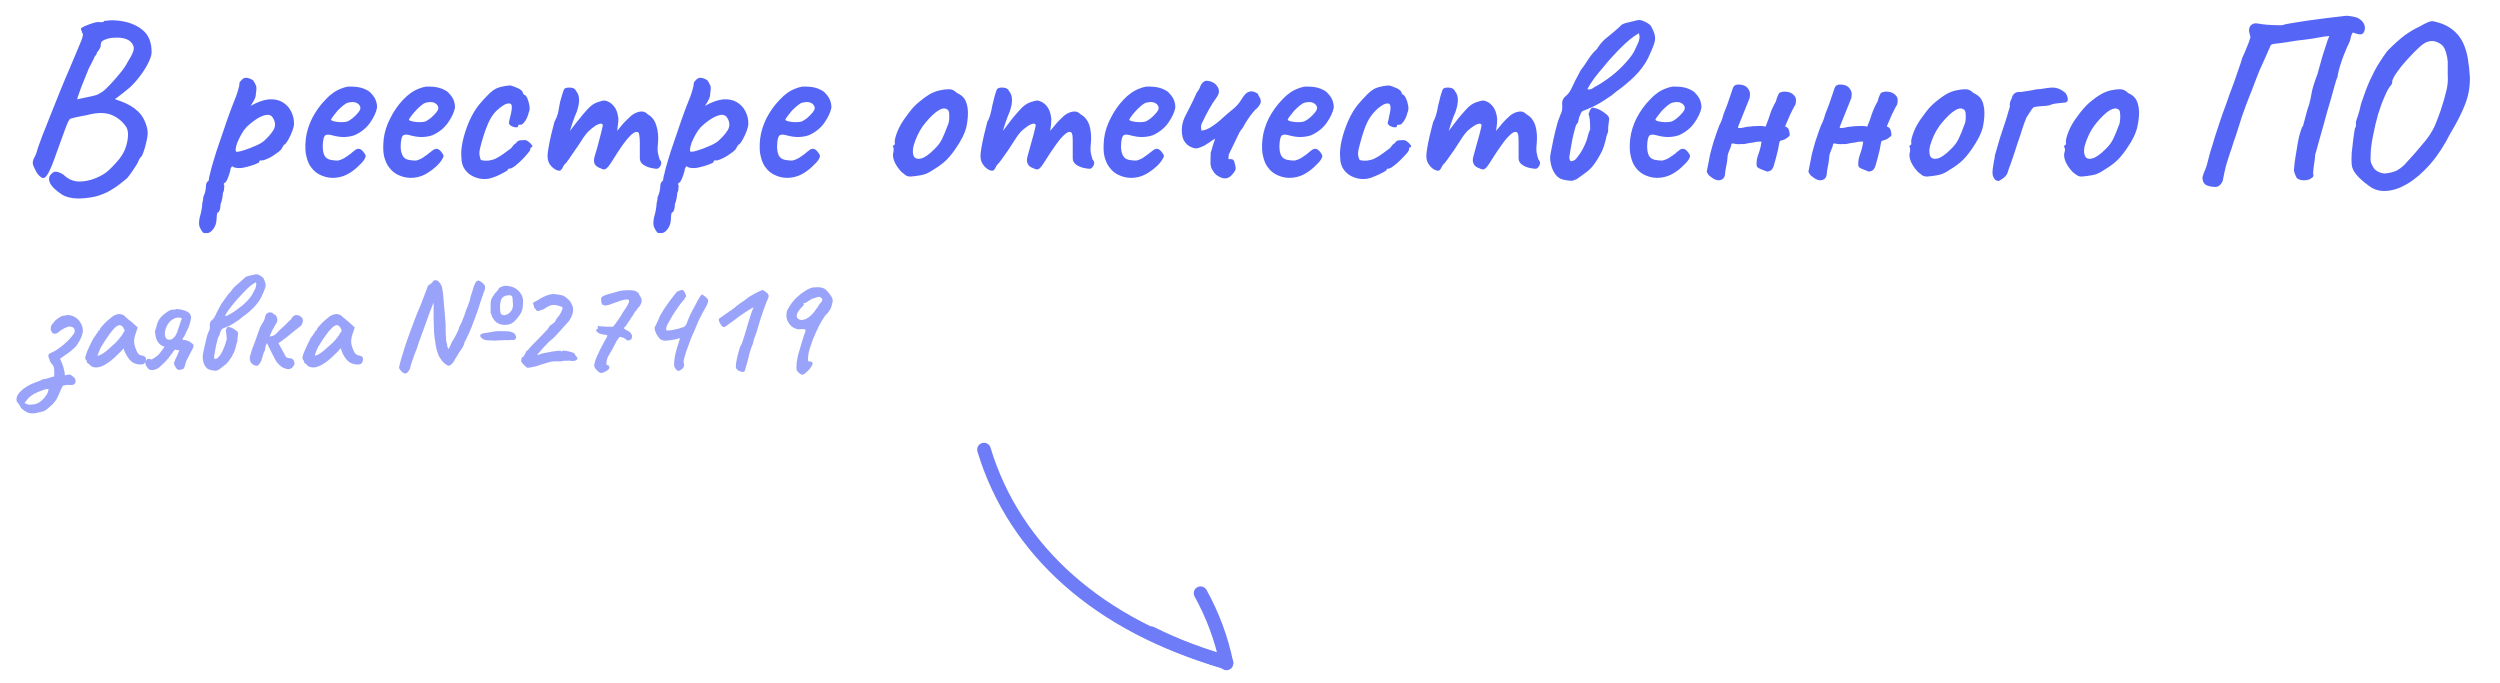
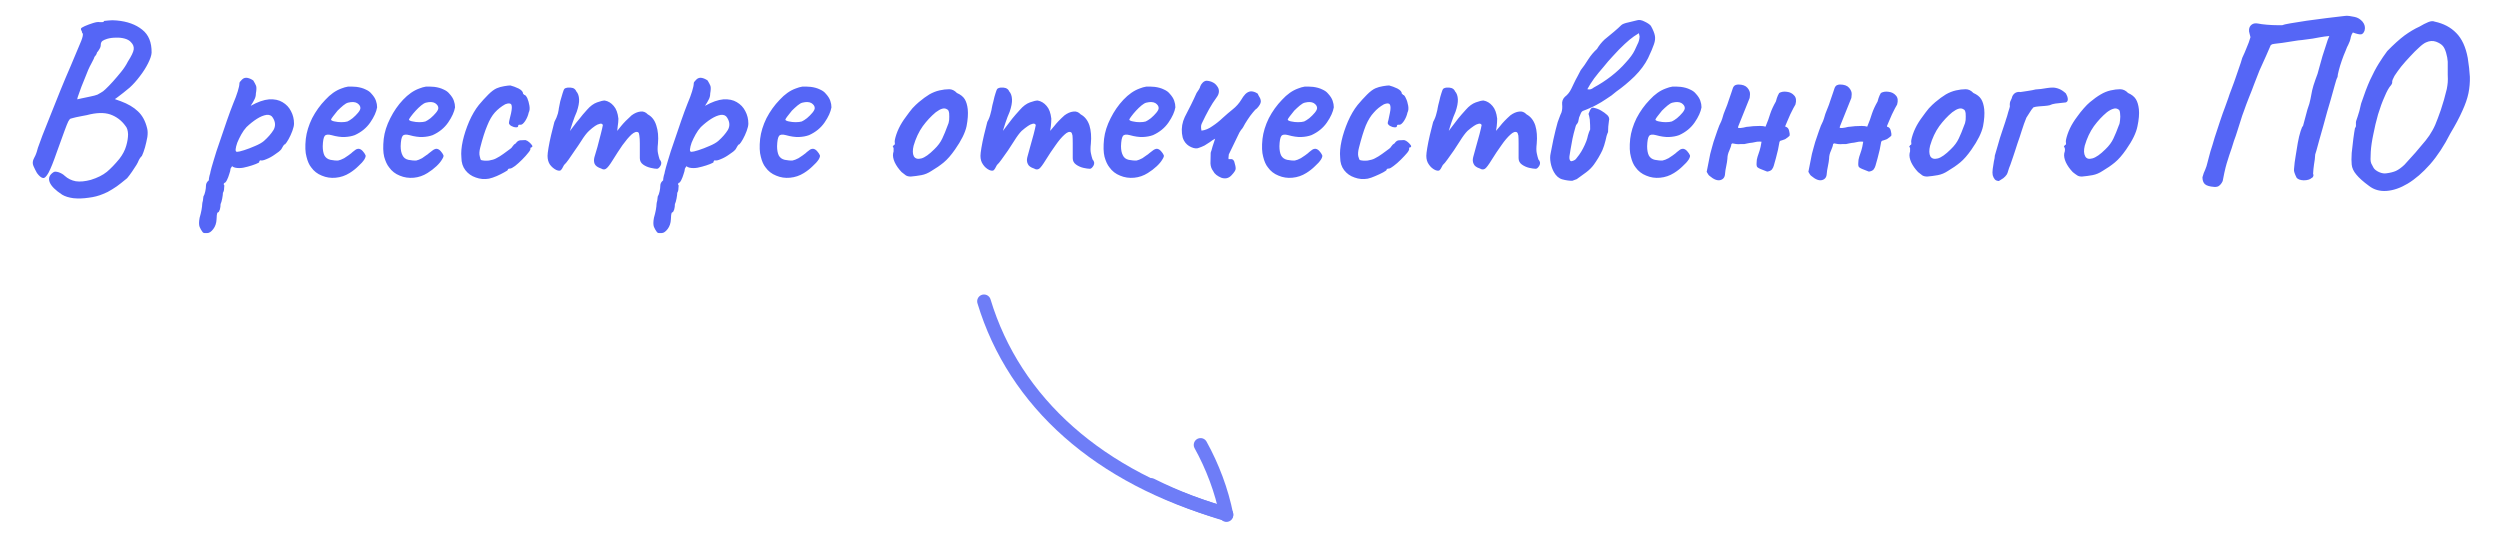
- <svg xmlns="http://www.w3.org/2000/svg" viewBox="-60 -760 10620 2900" fill="none" role="img" aria-label="В реестре отечественного ПО, заявка №27419">
+ <svg xmlns="http://www.w3.org/2000/svg" viewBox="-60 -760 10620 2270" fill="none" role="img" aria-label="В реестре отечественного ПО">
  <g fill="#5566f6">
    <path d="M204 67Q161 39 151 14Q141 -12 168 -29Q174 -33 190 -28Q206 -22 215 -13Q235 5 262 10Q289 14 326 4Q368 -9 394 -30Q419 -51 447 -85Q468 -112 476 -140Q484 -167 484 -190Q483 -214 473 -225Q448 -260 408 -274Q369 -287 309 -271Q302 -270 288 -267Q274 -264 263 -262Q252 -259 251 -259Q244 -257 240 -256Q236 -255 230 -244Q225 -234 214 -204Q203 -174 181 -113Q160 -52 146 -26Q132 -1 122 -4Q111 -6 97 -25Q89 -39 82 -55Q75 -71 85 -89Q90 -98 93 -106Q96 -113 101 -132Q106 -147 120 -184Q135 -222 155 -272Q175 -323 197 -377Q219 -431 240 -479Q260 -527 274 -560Q288 -591 291 -605Q294 -619 289 -620Q289 -625 286 -630Q283 -634 284 -638Q284 -642 300 -649Q316 -656 335 -662Q354 -668 363 -666Q368 -666 375 -666Q382 -667 382 -671Q385 -671 401 -673Q417 -675 436 -673Q503 -667 544 -634Q585 -602 584 -536Q583 -519 569 -491Q555 -463 534 -436Q513 -408 491 -388Q478 -377 464 -366Q449 -354 438 -346Q428 -339 428 -339Q428 -339 436 -336Q444 -333 453 -330Q499 -313 526 -287Q554 -261 565 -215Q569 -200 566 -178Q562 -156 556 -134Q550 -113 543 -98Q536 -91 532 -84Q528 -76 528 -76Q528 -74 520 -60Q512 -47 501 -31Q490 -15 480 -3Q470 5 454 18Q437 32 417 44Q397 57 378 64Q350 76 316 80Q282 85 252 82Q222 78 204 67ZM268 -338Q268 -338 286 -342Q303 -345 324 -350Q344 -354 354 -358Q359 -361 368 -366Q378 -371 388 -381Q402 -394 420 -414Q437 -433 454 -454Q472 -476 483 -498Q506 -534 508 -550Q510 -567 497 -580Q488 -591 470 -596Q452 -601 432 -600Q412 -600 395 -595Q382 -591 375 -586Q368 -580 368 -569Q368 -560 362 -551Q357 -542 352 -537Q351 -530 346 -524Q341 -518 341 -518Q341 -514 328 -490Q315 -467 301 -429Q283 -386 276 -364Q268 -343 268 -338ZM821 230Q817 230 810 230Q803 231 798 222Q794 217 788 204Q783 191 788 165Q793 148 796 132Q799 115 799 107Q799 103 802 92Q804 80 804 75Q809 67 812 53Q815 39 815 28Q815 16 827 6Q827 -2 830 -14Q834 -26 834 -30Q837 -44 848 -80Q858 -115 874 -160Q889 -205 904 -248Q919 -291 931 -321Q943 -349 950 -372Q957 -395 957 -405Q957 -409 959 -412Q961 -414 968 -422Q978 -432 992 -429Q1005 -426 1016 -418Q1024 -405 1028 -395Q1031 -385 1027 -363Q1027 -348 1020 -336Q1014 -324 1009 -317Q1004 -310 1006 -311Q1049 -335 1083 -338Q1117 -340 1140 -326Q1164 -312 1176 -288Q1189 -264 1189 -235Q1189 -223 1182 -204Q1175 -185 1166 -169Q1157 -153 1151 -147Q1147 -147 1143 -140Q1139 -134 1135 -126Q1127 -116 1108 -104Q1090 -91 1072 -84Q1054 -76 1046 -79Q1046 -79 1044 -78Q1041 -76 1041 -71Q1041 -69 1026 -63Q1011 -57 992 -52Q972 -46 956 -46Q935 -46 926 -54Q924 -52 922 -48Q919 -44 919 -41Q919 -35 914 -21Q910 -7 904 5Q898 17 893 17Q893 17 891 20Q889 23 893 28Q893 28 892 40Q892 51 887 59Q887 67 884 83Q881 99 877 107Q877 119 874 130Q870 142 866 142Q862 143 861 154Q860 166 860 171Q859 196 846 213Q833 230 821 230ZM947 -115Q955 -115 977 -122Q999 -129 1024 -140Q1048 -150 1061 -161Q1087 -184 1102 -208Q1116 -233 1099 -260Q1091 -274 1072 -272Q1053 -269 1031 -255Q1009 -241 987 -220Q975 -207 965 -189Q955 -171 948 -154Q942 -137 941 -126Q940 -115 947 -115ZM1425 -25Q1398 -8 1366 -5Q1335 -2 1307 -14Q1279 -25 1262 -49Q1249 -65 1242 -94Q1234 -122 1239 -170Q1244 -213 1266 -258Q1289 -302 1322 -336Q1354 -371 1390 -384Q1405 -390 1418 -392Q1431 -393 1454 -391Q1477 -388 1493 -380Q1509 -373 1517 -363Q1532 -347 1537 -332Q1542 -318 1542 -304Q1537 -275 1513 -240Q1489 -205 1447 -186Q1428 -179 1404 -178Q1380 -177 1348 -186Q1326 -192 1319 -182Q1312 -172 1311 -139Q1311 -115 1318 -100Q1326 -85 1344 -81Q1366 -77 1376 -78Q1387 -80 1402 -88Q1413 -95 1420 -100Q1426 -104 1432 -109Q1437 -114 1444 -119Q1450 -124 1454 -126Q1459 -128 1464 -128Q1473 -127 1481 -118Q1489 -109 1492 -102Q1496 -97 1488 -83Q1479 -69 1462 -54Q1446 -38 1425 -25ZM1416 -244Q1425 -248 1438 -258Q1451 -269 1461 -281Q1471 -293 1471 -301Q1471 -313 1457 -322Q1443 -330 1419 -324Q1410 -322 1398 -312Q1386 -302 1374 -290Q1363 -277 1355 -266Q1347 -256 1346 -251Q1350 -246 1362 -244Q1375 -241 1390 -241Q1406 -241 1416 -244ZM1756 -25Q1729 -8 1698 -5Q1666 -2 1638 -14Q1610 -25 1593 -49Q1580 -65 1572 -94Q1565 -122 1570 -170Q1575 -213 1598 -258Q1620 -302 1652 -336Q1685 -371 1721 -384Q1736 -390 1749 -392Q1762 -393 1785 -391Q1808 -388 1824 -380Q1840 -373 1848 -363Q1863 -347 1868 -332Q1873 -318 1873 -304Q1868 -275 1844 -240Q1820 -205 1778 -186Q1759 -179 1735 -178Q1711 -177 1679 -186Q1657 -192 1650 -182Q1643 -172 1642 -139Q1642 -115 1650 -100Q1657 -85 1675 -81Q1697 -77 1708 -78Q1718 -80 1733 -88Q1744 -95 1750 -100Q1757 -104 1762 -109Q1768 -114 1775 -119Q1781 -124 1786 -126Q1790 -128 1795 -128Q1804 -127 1812 -118Q1820 -109 1823 -102Q1827 -97 1818 -83Q1810 -69 1794 -54Q1777 -38 1756 -25ZM1747 -244Q1756 -248 1769 -258Q1782 -269 1792 -281Q1802 -293 1802 -301Q1802 -313 1788 -322Q1774 -330 1750 -324Q1741 -322 1729 -312Q1717 -302 1706 -290Q1694 -277 1686 -266Q1678 -256 1677 -251Q1681 -246 1694 -244Q1706 -241 1722 -241Q1737 -241 1747 -244ZM2017 -1Q1988 4 1961 -6Q1934 -15 1917 -37Q1900 -59 1900 -91Q1897 -121 1906 -162Q1915 -202 1933 -244Q1951 -285 1974 -314Q1994 -338 2014 -358Q2034 -378 2050 -385Q2064 -391 2082 -394Q2100 -397 2108 -397Q2124 -393 2143 -384Q2162 -374 2162 -362Q2162 -362 2164 -360Q2167 -357 2167 -357Q2173 -357 2180 -343Q2186 -329 2189 -311Q2192 -293 2186 -282Q2182 -263 2171 -246Q2160 -230 2152 -230Q2148 -230 2144 -230Q2141 -229 2141 -224Q2141 -219 2132 -219Q2123 -219 2114 -224Q2105 -228 2102 -236Q2102 -241 2104 -250Q2107 -260 2111 -279Q2117 -307 2112 -316Q2106 -325 2086 -317Q2061 -303 2042 -282Q2024 -262 2010 -227Q1995 -192 1980 -133Q1974 -110 1978 -96Q1981 -81 1984 -80Q1998 -76 2017 -78Q2036 -81 2047 -87Q2063 -95 2078 -106Q2093 -117 2108 -128Q2113 -131 2118 -139Q2123 -147 2131 -151Q2139 -163 2150 -164Q2160 -165 2172 -165Q2180 -163 2188 -156Q2196 -149 2200 -143Q2204 -137 2198 -134Q2194 -134 2194 -132Q2193 -129 2193 -129Q2195 -124 2184 -111Q2174 -98 2158 -82Q2142 -66 2128 -55Q2113 -44 2107 -44Q2097 -44 2097 -38Q2097 -36 2082 -28Q2068 -20 2050 -12Q2031 -4 2017 -1ZM2303 -38Q2287 -46 2276 -61Q2266 -76 2266 -98Q2266 -108 2270 -132Q2274 -156 2281 -186Q2288 -216 2295 -242Q2305 -260 2310 -278Q2314 -296 2314 -300Q2316 -312 2320 -330Q2325 -349 2330 -364Q2335 -380 2337 -382Q2342 -387 2352 -388Q2363 -389 2374 -386Q2384 -382 2388 -372Q2399 -360 2400 -338Q2401 -317 2390 -285Q2381 -265 2372 -238Q2363 -211 2356 -188Q2350 -166 2349 -158L2318 -157Q2335 -173 2350 -190Q2365 -208 2372 -218Q2389 -241 2402 -256Q2414 -272 2434 -294Q2454 -317 2476 -325Q2498 -333 2509 -333Q2531 -329 2547 -310Q2563 -292 2567 -256Q2567 -242 2564 -223Q2562 -204 2562 -204Q2562 -204 2578 -224Q2595 -245 2623 -270Q2642 -284 2660 -286Q2678 -289 2692 -274Q2718 -260 2728 -227Q2739 -194 2735 -150Q2732 -124 2735 -110Q2738 -95 2742 -83Q2754 -70 2746 -56Q2738 -43 2731 -43Q2721 -43 2704 -47Q2686 -51 2672 -61Q2658 -71 2658 -88V-150Q2658 -172 2656 -184Q2655 -195 2651 -198Q2640 -204 2622 -188Q2605 -172 2584 -143Q2564 -114 2543 -80Q2524 -49 2514 -43Q2505 -37 2494 -44Q2472 -51 2466 -64Q2461 -76 2465 -92Q2470 -109 2478 -136Q2485 -164 2492 -190Q2499 -217 2501 -229Q2497 -237 2488 -234Q2478 -232 2468 -225Q2456 -217 2442 -204Q2427 -190 2409 -161Q2397 -142 2382 -121Q2368 -100 2356 -83Q2344 -66 2336 -59Q2327 -40 2321 -36Q2315 -33 2303 -38ZM2751 230Q2747 230 2740 230Q2733 231 2728 222Q2724 217 2718 204Q2713 191 2718 165Q2723 148 2726 132Q2729 115 2729 107Q2729 103 2732 92Q2734 80 2734 75Q2739 67 2742 53Q2745 39 2745 28Q2745 16 2757 6Q2757 -2 2760 -14Q2764 -26 2764 -30Q2767 -44 2778 -80Q2788 -115 2804 -160Q2819 -205 2834 -248Q2849 -291 2861 -321Q2873 -349 2880 -372Q2887 -395 2887 -405Q2887 -409 2889 -412Q2891 -414 2898 -422Q2908 -432 2922 -429Q2935 -426 2946 -418Q2954 -405 2958 -395Q2961 -385 2957 -363Q2957 -348 2950 -336Q2944 -324 2939 -317Q2934 -310 2936 -311Q2979 -335 3013 -338Q3047 -340 3070 -326Q3094 -312 3106 -288Q3119 -264 3119 -235Q3119 -223 3112 -204Q3105 -185 3096 -169Q3087 -153 3081 -147Q3077 -147 3073 -140Q3069 -134 3065 -126Q3057 -116 3038 -104Q3020 -91 3002 -84Q2984 -76 2976 -79Q2976 -79 2974 -78Q2971 -76 2971 -71Q2971 -69 2956 -63Q2941 -57 2922 -52Q2902 -46 2886 -46Q2865 -46 2856 -54Q2854 -52 2852 -48Q2849 -44 2849 -41Q2849 -35 2844 -21Q2840 -7 2834 5Q2828 17 2823 17Q2823 17 2821 20Q2819 23 2823 28Q2823 28 2822 40Q2822 51 2817 59Q2817 67 2814 83Q2811 99 2807 107Q2807 119 2804 130Q2800 142 2796 142Q2792 143 2791 154Q2790 166 2790 171Q2789 196 2776 213Q2763 230 2751 230ZM2877 -115Q2885 -115 2907 -122Q2929 -129 2954 -140Q2978 -150 2991 -161Q3017 -184 3032 -208Q3046 -233 3029 -260Q3021 -274 3002 -272Q2983 -269 2961 -255Q2939 -241 2917 -220Q2905 -207 2895 -189Q2885 -171 2878 -154Q2872 -137 2871 -126Q2870 -115 2877 -115ZM3355 -25Q3328 -8 3296 -5Q3265 -2 3237 -14Q3209 -25 3192 -49Q3179 -65 3172 -94Q3164 -122 3169 -170Q3174 -213 3196 -258Q3219 -302 3252 -336Q3284 -371 3320 -384Q3335 -390 3348 -392Q3361 -393 3384 -391Q3407 -388 3423 -380Q3439 -373 3447 -363Q3462 -347 3467 -332Q3472 -318 3472 -304Q3467 -275 3443 -240Q3419 -205 3377 -186Q3358 -179 3334 -178Q3310 -177 3278 -186Q3256 -192 3249 -182Q3242 -172 3241 -139Q3241 -115 3248 -100Q3256 -85 3274 -81Q3296 -77 3306 -78Q3317 -80 3332 -88Q3343 -95 3350 -100Q3356 -104 3362 -109Q3367 -114 3374 -119Q3380 -124 3384 -126Q3389 -128 3394 -128Q3403 -127 3411 -118Q3419 -109 3422 -102Q3426 -97 3418 -83Q3409 -69 3392 -54Q3376 -38 3355 -25ZM3346 -244Q3355 -248 3368 -258Q3381 -269 3391 -281Q3401 -293 3401 -301Q3401 -313 3387 -322Q3373 -330 3349 -324Q3340 -322 3328 -312Q3316 -302 3304 -290Q3293 -277 3285 -266Q3277 -256 3276 -251Q3280 -246 3292 -244Q3305 -241 3320 -241Q3336 -241 3346 -244ZM3809 -10Q3796 -10 3788 -15Q3781 -20 3770 -29Q3751 -49 3741 -70Q3731 -92 3734 -109Q3737 -117 3736 -124Q3736 -132 3736 -132Q3731 -137 3733 -138Q3735 -140 3737 -144Q3743 -144 3741 -155Q3739 -163 3748 -190Q3757 -216 3772 -240Q3778 -250 3790 -266Q3802 -283 3816 -300Q3831 -316 3843 -326Q3868 -347 3888 -359Q3909 -371 3931 -376Q3953 -381 3972 -381Q3990 -381 4005 -365Q4028 -355 4038 -339Q4048 -323 4051 -296Q4054 -266 4046 -224Q4037 -182 3997 -125Q3972 -89 3949 -70Q3926 -51 3897 -34Q3876 -20 3854 -16Q3832 -12 3809 -10ZM3909 -126Q3932 -148 3943 -172Q3954 -195 3966 -228Q3970 -235 3972 -250Q3973 -265 3972 -279Q3970 -293 3964 -295Q3954 -302 3942 -298Q3931 -295 3915 -283Q3885 -258 3860 -224Q3835 -189 3821 -141Q3814 -112 3822 -96Q3831 -81 3854 -87Q3876 -93 3909 -126ZM4142 -38Q4126 -46 4116 -61Q4105 -76 4105 -98Q4105 -108 4109 -132Q4113 -156 4120 -186Q4127 -216 4134 -242Q4144 -260 4148 -278Q4153 -296 4153 -300Q4155 -312 4160 -330Q4164 -349 4169 -364Q4174 -380 4176 -382Q4181 -387 4192 -388Q4202 -389 4212 -386Q4223 -382 4227 -372Q4238 -360 4239 -338Q4240 -317 4229 -285Q4220 -265 4211 -238Q4202 -211 4196 -188Q4189 -166 4188 -158L4157 -157Q4174 -173 4189 -190Q4204 -208 4211 -218Q4228 -241 4240 -256Q4253 -272 4273 -294Q4293 -317 4315 -325Q4337 -333 4348 -333Q4370 -329 4386 -310Q4402 -292 4406 -256Q4406 -242 4404 -223Q4401 -204 4401 -204Q4401 -204 4418 -224Q4434 -245 4462 -270Q4481 -284 4499 -286Q4517 -289 4531 -274Q4557 -260 4568 -227Q4578 -194 4574 -150Q4571 -124 4574 -110Q4577 -95 4581 -83Q4593 -70 4585 -56Q4577 -43 4570 -43Q4560 -43 4542 -47Q4525 -51 4511 -61Q4497 -71 4497 -88V-150Q4497 -172 4496 -184Q4494 -195 4490 -198Q4479 -204 4462 -188Q4444 -172 4424 -143Q4403 -114 4382 -80Q4363 -49 4354 -43Q4344 -37 4333 -44Q4311 -51 4306 -64Q4300 -76 4304 -92Q4309 -109 4316 -136Q4324 -164 4331 -190Q4338 -217 4340 -229Q4336 -237 4326 -234Q4317 -232 4307 -225Q4295 -217 4280 -204Q4266 -190 4248 -161Q4236 -142 4222 -121Q4207 -100 4195 -83Q4183 -66 4175 -59Q4166 -40 4160 -36Q4154 -33 4142 -38ZM4816 -25Q4789 -8 4758 -5Q4726 -2 4698 -14Q4670 -25 4653 -49Q4640 -65 4632 -94Q4625 -122 4630 -170Q4635 -213 4658 -258Q4680 -302 4712 -336Q4745 -371 4781 -384Q4796 -390 4809 -392Q4822 -393 4845 -391Q4868 -388 4884 -380Q4900 -373 4908 -363Q4923 -347 4928 -332Q4933 -318 4933 -304Q4928 -275 4904 -240Q4880 -205 4838 -186Q4819 -179 4795 -178Q4771 -177 4739 -186Q4717 -192 4710 -182Q4703 -172 4702 -139Q4702 -115 4710 -100Q4717 -85 4735 -81Q4757 -77 4768 -78Q4778 -80 4793 -88Q4804 -95 4810 -100Q4817 -104 4822 -109Q4828 -114 4835 -119Q4841 -124 4846 -126Q4850 -128 4855 -128Q4864 -127 4872 -118Q4880 -109 4883 -102Q4887 -97 4878 -83Q4870 -69 4854 -54Q4837 -38 4816 -25ZM4807 -244Q4816 -248 4829 -258Q4842 -269 4852 -281Q4862 -293 4862 -301Q4862 -313 4848 -322Q4834 -330 4810 -324Q4801 -322 4789 -312Q4777 -302 4766 -290Q4754 -277 4746 -266Q4738 -256 4737 -251Q4741 -246 4754 -244Q4766 -241 4782 -241Q4797 -241 4807 -244ZM5128 -5Q5116 -10 5107 -17Q5098 -24 5093 -34Q5083 -47 5082 -66Q5082 -86 5083 -110Q5083 -113 5086 -120Q5088 -128 5091 -138Q5094 -147 5097 -156Q5100 -165 5102 -171Q5096 -168 5090 -164Q5085 -160 5079 -156Q5069 -149 5057 -142Q5045 -136 5033 -132Q5020 -126 5000 -135Q4980 -144 4970 -162Q4966 -169 4964 -176Q4962 -184 4961 -193Q4957 -229 4973 -263Q4986 -289 4999 -314Q5012 -340 5023 -365Q5028 -373 5033 -380Q5038 -388 5039 -394Q5042 -402 5050 -410Q5058 -417 5066 -417Q5081 -416 5092 -410Q5103 -405 5111 -393Q5118 -384 5118 -372Q5118 -359 5108 -346Q5091 -323 5076 -296Q5061 -269 5045 -235Q5042 -229 5042 -221Q5042 -213 5044 -205Q5068 -208 5090 -224Q5113 -239 5134 -259Q5156 -279 5176 -295Q5199 -313 5214 -338Q5220 -349 5230 -360Q5241 -371 5254 -372Q5260 -372 5267 -370Q5274 -368 5283 -362Q5285 -356 5290 -348Q5296 -339 5296 -328Q5295 -316 5279 -299Q5273 -296 5262 -282Q5251 -269 5240 -252Q5228 -234 5221 -220Q5217 -213 5212 -208Q5208 -202 5205 -197L5160 -104Q5160 -100 5159 -94Q5158 -89 5159 -84Q5165 -84 5172 -84Q5179 -83 5183 -74Q5190 -52 5189 -42Q5188 -33 5172 -16Q5154 4 5128 -5ZM5489 -25Q5462 -8 5430 -5Q5399 -2 5371 -14Q5343 -25 5326 -49Q5313 -65 5306 -94Q5298 -122 5303 -170Q5308 -213 5330 -258Q5353 -302 5386 -336Q5418 -371 5454 -384Q5469 -390 5482 -392Q5495 -393 5518 -391Q5541 -388 5557 -380Q5573 -373 5581 -363Q5596 -347 5601 -332Q5606 -318 5606 -304Q5601 -275 5577 -240Q5553 -205 5511 -186Q5492 -179 5468 -178Q5444 -177 5412 -186Q5390 -192 5383 -182Q5376 -172 5375 -139Q5375 -115 5382 -100Q5390 -85 5408 -81Q5430 -77 5440 -78Q5451 -80 5466 -88Q5477 -95 5484 -100Q5490 -104 5496 -109Q5501 -114 5508 -119Q5514 -124 5518 -126Q5523 -128 5528 -128Q5537 -127 5545 -118Q5553 -109 5556 -102Q5560 -97 5552 -83Q5543 -69 5526 -54Q5510 -38 5489 -25ZM5480 -244Q5489 -248 5502 -258Q5515 -269 5525 -281Q5535 -293 5535 -301Q5535 -313 5521 -322Q5507 -330 5483 -324Q5474 -322 5462 -312Q5450 -302 5438 -290Q5427 -277 5419 -266Q5411 -256 5410 -251Q5414 -246 5426 -244Q5439 -241 5454 -241Q5470 -241 5480 -244ZM5750 -1Q5721 4 5694 -6Q5667 -15 5650 -37Q5633 -59 5633 -91Q5630 -121 5639 -162Q5648 -202 5666 -244Q5684 -285 5707 -314Q5727 -338 5747 -358Q5767 -378 5783 -385Q5797 -391 5815 -394Q5833 -397 5841 -397Q5857 -393 5876 -384Q5895 -374 5895 -362Q5895 -362 5898 -360Q5900 -357 5900 -357Q5906 -357 5912 -343Q5919 -329 5922 -311Q5925 -293 5919 -282Q5915 -263 5904 -246Q5893 -230 5885 -230Q5881 -230 5878 -230Q5874 -229 5874 -224Q5874 -219 5865 -219Q5856 -219 5847 -224Q5838 -228 5835 -236Q5835 -241 5838 -250Q5840 -260 5844 -279Q5850 -307 5844 -316Q5839 -325 5819 -317Q5794 -303 5776 -282Q5757 -262 5742 -227Q5728 -192 5713 -133Q5707 -110 5710 -96Q5714 -81 5717 -80Q5731 -76 5750 -78Q5769 -81 5780 -87Q5796 -95 5811 -106Q5826 -117 5841 -128Q5846 -131 5851 -139Q5856 -147 5864 -151Q5872 -163 5882 -164Q5893 -165 5905 -165Q5913 -163 5921 -156Q5929 -149 5933 -143Q5937 -137 5931 -134Q5927 -134 5926 -132Q5926 -129 5926 -129Q5928 -124 5918 -111Q5907 -98 5891 -82Q5875 -66 5860 -55Q5846 -44 5840 -44Q5830 -44 5830 -38Q5830 -36 5816 -28Q5801 -20 5782 -12Q5764 -4 5750 -1ZM6036 -38Q6020 -46 6010 -61Q5999 -76 5999 -98Q5999 -108 6003 -132Q6007 -156 6014 -186Q6021 -216 6028 -242Q6038 -260 6042 -278Q6047 -296 6047 -300Q6049 -312 6054 -330Q6058 -349 6063 -364Q6068 -380 6070 -382Q6075 -387 6086 -388Q6096 -389 6106 -386Q6117 -382 6121 -372Q6132 -360 6133 -338Q6134 -317 6123 -285Q6114 -265 6105 -238Q6096 -211 6090 -188Q6083 -166 6082 -158L6051 -157Q6068 -173 6083 -190Q6098 -208 6105 -218Q6122 -241 6134 -256Q6147 -272 6167 -294Q6187 -317 6209 -325Q6231 -333 6242 -333Q6264 -329 6280 -310Q6296 -292 6300 -256Q6300 -242 6298 -223Q6295 -204 6295 -204Q6295 -204 6312 -224Q6328 -245 6356 -270Q6375 -284 6393 -286Q6411 -289 6425 -274Q6451 -260 6462 -227Q6472 -194 6468 -150Q6465 -124 6468 -110Q6471 -95 6475 -83Q6487 -70 6479 -56Q6471 -43 6464 -43Q6454 -43 6436 -47Q6419 -51 6405 -61Q6391 -71 6391 -88V-150Q6391 -172 6390 -184Q6388 -195 6384 -198Q6373 -204 6356 -188Q6338 -172 6318 -143Q6297 -114 6276 -80Q6257 -49 6248 -43Q6238 -37 6227 -44Q6205 -51 6200 -64Q6194 -76 6198 -92Q6203 -109 6210 -136Q6218 -164 6225 -190Q6232 -217 6234 -229Q6230 -237 6220 -234Q6211 -232 6201 -225Q6189 -217 6174 -204Q6160 -190 6142 -161Q6130 -142 6116 -121Q6101 -100 6089 -83Q6077 -66 6069 -59Q6060 -40 6054 -36Q6048 -33 6036 -38ZM6619 8Q6599 8 6577 2Q6555 -4 6541 -29Q6531 -47 6527 -69Q6523 -91 6527 -108Q6540 -177 6548 -207Q6556 -237 6557 -241Q6559 -245 6564 -260Q6569 -274 6573 -282Q6578 -297 6576 -317Q6575 -325 6578 -334Q6582 -344 6588 -349Q6605 -362 6615 -383Q6618 -390 6626 -406Q6633 -421 6642 -437Q6650 -453 6655 -462Q6671 -482 6687 -508Q6703 -533 6724 -552Q6737 -574 6756 -592Q6776 -609 6796 -625Q6815 -641 6827 -653Q6834 -660 6858 -665Q6881 -670 6895 -674Q6908 -678 6927 -668Q6946 -659 6953 -650Q6967 -625 6970 -608Q6973 -592 6966 -572Q6959 -551 6941 -513Q6921 -473 6884 -436Q6846 -399 6806 -371Q6787 -354 6764 -340Q6742 -325 6721 -314Q6708 -307 6694 -301Q6681 -295 6667 -290Q6660 -288 6656 -280Q6653 -273 6648 -261Q6646 -250 6644 -242Q6641 -235 6637 -231Q6634 -228 6630 -211Q6625 -194 6620 -171Q6616 -148 6612 -127Q6608 -106 6607 -96Q6606 -87 6608 -82Q6609 -77 6614 -75Q6627 -77 6634 -84Q6640 -92 6648 -102Q6658 -116 6665 -130Q6672 -143 6679 -161Q6683 -172 6686 -186Q6690 -200 6695 -210Q6695 -232 6694 -242Q6694 -253 6692 -260Q6691 -268 6688 -276Q6695 -296 6700 -300Q6704 -304 6711 -302Q6729 -298 6742 -290Q6756 -282 6768 -271Q6773 -266 6775 -260Q6777 -253 6775 -248Q6774 -236 6772 -223Q6771 -210 6771 -199Q6764 -184 6760 -162Q6755 -141 6747 -122Q6741 -109 6730 -90Q6719 -72 6711 -61Q6698 -43 6678 -28Q6657 -13 6638 1ZM6683 -381Q6691 -379 6698 -381Q6704 -383 6710 -388Q6749 -409 6784 -436Q6820 -464 6846 -494Q6873 -523 6884 -546Q6889 -557 6896 -572Q6904 -586 6905 -605L6902 -619Q6880 -606 6862 -591Q6844 -576 6818 -550Q6808 -540 6790 -520Q6772 -501 6752 -476Q6731 -452 6712 -427Q6694 -402 6683 -381ZM7051 -25Q7024 -8 6992 -5Q6961 -2 6933 -14Q6905 -25 6888 -49Q6875 -65 6868 -94Q6860 -122 6865 -170Q6870 -213 6892 -258Q6915 -302 6948 -336Q6980 -371 7016 -384Q7031 -390 7044 -392Q7057 -393 7080 -391Q7103 -388 7119 -380Q7135 -373 7143 -363Q7158 -347 7163 -332Q7168 -318 7168 -304Q7163 -275 7139 -240Q7115 -205 7073 -186Q7054 -179 7030 -178Q7006 -177 6974 -186Q6952 -192 6945 -182Q6938 -172 6937 -139Q6937 -115 6944 -100Q6952 -85 6970 -81Q6992 -77 7002 -78Q7013 -80 7028 -88Q7039 -95 7046 -100Q7052 -104 7058 -109Q7063 -114 7070 -119Q7076 -124 7080 -126Q7085 -128 7090 -128Q7099 -127 7107 -118Q7115 -109 7118 -102Q7122 -97 7114 -83Q7105 -69 7088 -54Q7072 -38 7051 -25ZM7042 -244Q7051 -248 7064 -258Q7077 -269 7087 -281Q7097 -293 7097 -301Q7097 -313 7083 -322Q7069 -330 7045 -324Q7036 -322 7024 -312Q7012 -302 7000 -290Q6989 -277 6981 -266Q6973 -256 6972 -251Q6976 -246 6988 -244Q7001 -241 7016 -241Q7032 -241 7042 -244ZM7498 -365Q7512 -373 7531 -370Q7550 -368 7562 -354Q7574 -341 7567 -316Q7565 -312 7558 -300Q7552 -289 7545 -274Q7538 -258 7532 -244Q7526 -231 7524 -225V-222Q7537 -219 7540 -205Q7544 -191 7542 -183Q7533 -175 7528 -172Q7524 -168 7510 -164Q7506 -163 7503 -162Q7500 -160 7499 -156Q7497 -142 7493 -124Q7489 -107 7484 -88Q7479 -70 7475 -56Q7473 -48 7467 -40Q7461 -33 7447 -31Q7427 -39 7419 -42Q7411 -45 7405 -50Q7401 -55 7402 -68Q7402 -82 7406 -94Q7411 -109 7415 -121Q7419 -133 7423 -158Q7415 -159 7404 -158Q7394 -156 7384 -154Q7373 -153 7364 -151Q7355 -149 7350 -148Q7344 -148 7335 -148Q7326 -147 7316 -148Q7307 -149 7299 -151L7295 -148Q7294 -138 7286 -120Q7278 -103 7278 -86Q7277 -73 7273 -54Q7269 -36 7268 -22Q7267 0 7248 5Q7229 10 7202 -13Q7198 -16 7196 -20Q7193 -24 7190 -30L7205 -106Q7209 -120 7212 -132Q7215 -145 7219 -157Q7227 -179 7235 -204Q7243 -228 7252 -245Q7253 -248 7256 -256Q7259 -265 7262 -276Q7266 -286 7269 -294Q7272 -302 7273 -304Q7277 -313 7283 -332Q7289 -350 7295 -367Q7301 -384 7301 -385Q7304 -394 7311 -398Q7318 -401 7324 -401Q7351 -401 7363 -387Q7375 -373 7374 -359Q7373 -353 7373 -348Q7373 -343 7371 -340L7324 -223L7323 -217Q7333 -215 7346 -218Q7360 -222 7370 -222Q7375 -223 7388 -224Q7401 -225 7416 -225Q7431 -225 7440 -222Q7453 -253 7460 -277Q7468 -301 7484 -329Q7485 -331 7488 -343Q7492 -355 7498 -365ZM7930 -365Q7944 -373 7963 -370Q7982 -368 7994 -354Q8006 -341 7999 -316Q7997 -312 7990 -300Q7984 -289 7977 -274Q7970 -258 7964 -244Q7958 -231 7956 -225V-222Q7969 -219 7972 -205Q7976 -191 7974 -183Q7965 -175 7960 -172Q7956 -168 7942 -164Q7938 -163 7935 -162Q7932 -160 7931 -156Q7929 -142 7925 -124Q7921 -107 7916 -88Q7911 -70 7907 -56Q7905 -48 7899 -40Q7893 -33 7879 -31Q7859 -39 7851 -42Q7843 -45 7837 -50Q7833 -55 7834 -68Q7834 -82 7838 -94Q7843 -109 7847 -121Q7851 -133 7855 -158Q7847 -159 7836 -158Q7826 -156 7816 -154Q7805 -153 7796 -151Q7787 -149 7782 -148Q7776 -148 7767 -148Q7758 -147 7748 -148Q7739 -149 7731 -151L7727 -148Q7726 -138 7718 -120Q7710 -103 7710 -86Q7709 -73 7705 -54Q7701 -36 7700 -22Q7699 0 7680 5Q7661 10 7634 -13Q7630 -16 7628 -20Q7625 -24 7622 -30L7637 -106Q7641 -120 7644 -132Q7647 -145 7651 -157Q7659 -179 7667 -204Q7675 -228 7684 -245Q7685 -248 7688 -256Q7691 -265 7694 -276Q7698 -286 7701 -294Q7704 -302 7705 -304Q7709 -313 7715 -332Q7721 -350 7727 -367Q7733 -384 7733 -385Q7736 -394 7743 -398Q7750 -401 7756 -401Q7783 -401 7795 -387Q7807 -373 7806 -359Q7805 -353 7805 -348Q7805 -343 7803 -340L7756 -223L7755 -217Q7765 -215 7778 -218Q7792 -222 7802 -222Q7807 -223 7820 -224Q7833 -225 7848 -225Q7863 -225 7872 -222Q7885 -253 7892 -277Q7900 -301 7916 -329Q7917 -331 7920 -343Q7924 -355 7930 -365ZM8127 -10Q8114 -10 8106 -15Q8099 -20 8088 -29Q8069 -49 8059 -70Q8049 -92 8052 -109Q8055 -117 8054 -124Q8054 -132 8054 -132Q8049 -137 8051 -138Q8053 -140 8055 -144Q8061 -144 8059 -155Q8057 -163 8066 -190Q8075 -216 8090 -240Q8096 -250 8108 -266Q8120 -283 8134 -300Q8149 -316 8161 -326Q8186 -347 8206 -359Q8227 -371 8249 -376Q8271 -381 8290 -381Q8308 -381 8323 -365Q8346 -355 8356 -339Q8366 -323 8369 -296Q8372 -266 8364 -224Q8355 -182 8315 -125Q8290 -89 8267 -70Q8244 -51 8215 -34Q8194 -20 8172 -16Q8150 -12 8127 -10ZM8227 -126Q8250 -148 8261 -172Q8272 -195 8284 -228Q8288 -235 8290 -250Q8291 -265 8290 -279Q8288 -293 8282 -295Q8272 -302 8260 -298Q8249 -295 8233 -283Q8203 -258 8178 -224Q8153 -189 8139 -141Q8132 -112 8140 -96Q8149 -81 8172 -87Q8194 -93 8227 -126ZM8405 -16Q8403 -26 8405 -42Q8407 -58 8410 -74Q8414 -90 8414 -99Q8420 -121 8428 -147Q8435 -173 8444 -199Q8452 -225 8459 -244Q8459 -245 8461 -251Q8463 -257 8466 -266Q8468 -274 8471 -284Q8474 -293 8476 -300Q8478 -306 8478 -308Q8476 -324 8482 -334Q8487 -344 8488 -350Q8493 -361 8502 -366Q8512 -371 8523 -369Q8537 -371 8556 -374Q8576 -377 8587 -380Q8598 -381 8610 -382Q8623 -384 8636 -386Q8649 -388 8660 -388Q8673 -388 8688 -382Q8702 -376 8716 -363Q8723 -351 8724 -340Q8725 -329 8716 -325Q8711 -324 8698 -323Q8685 -322 8671 -320Q8657 -318 8647 -313Q8639 -311 8626 -310Q8613 -309 8600 -308Q8587 -307 8578 -304Q8569 -294 8562 -282Q8555 -271 8548 -260Q8543 -248 8538 -234Q8533 -219 8528 -204Q8524 -190 8520 -179Q8516 -166 8510 -150Q8505 -134 8500 -119Q8495 -104 8491 -92Q8485 -75 8480 -60Q8474 -46 8471 -35Q8468 -24 8465 -19Q8459 -10 8450 -3Q8440 4 8431 9Q8419 8 8414 2Q8408 -5 8405 -16ZM8784 -10Q8771 -10 8764 -15Q8756 -20 8745 -29Q8726 -49 8716 -70Q8706 -92 8709 -109Q8712 -117 8712 -124Q8711 -132 8711 -132Q8706 -137 8708 -138Q8710 -140 8712 -144Q8718 -144 8716 -155Q8714 -163 8723 -190Q8732 -216 8747 -240Q8753 -250 8765 -266Q8777 -283 8792 -300Q8806 -316 8818 -326Q8843 -347 8864 -359Q8884 -371 8906 -376Q8928 -381 8946 -381Q8965 -381 8980 -365Q9003 -355 9013 -339Q9023 -323 9026 -296Q9029 -266 9020 -224Q9012 -182 8972 -125Q8947 -89 8924 -70Q8901 -51 8872 -34Q8851 -20 8829 -16Q8807 -12 8784 -10ZM8884 -126Q8907 -148 8918 -172Q8929 -195 8941 -228Q8945 -235 8946 -250Q8948 -265 8946 -279Q8945 -293 8939 -295Q8929 -302 8918 -298Q8906 -295 8890 -283Q8860 -258 8835 -224Q8810 -189 8796 -141Q8789 -112 8798 -96Q8806 -81 8828 -87Q8851 -93 8884 -126ZM9346 34Q9317 32 9306 22Q9296 12 9296 -7Q9301 -26 9308 -40Q9314 -54 9317 -68Q9320 -80 9323 -91Q9326 -102 9330 -117Q9338 -141 9348 -176Q9359 -211 9371 -246Q9383 -282 9392 -305Q9400 -328 9406 -344Q9411 -360 9417 -375Q9423 -390 9430 -410Q9432 -415 9437 -430Q9442 -444 9448 -462Q9454 -480 9459 -494Q9464 -509 9465 -514Q9476 -537 9484 -558Q9493 -578 9500 -602Q9498 -610 9496 -618Q9493 -626 9494 -636Q9496 -649 9506 -656Q9516 -663 9532 -660Q9546 -657 9570 -655Q9594 -653 9614 -653Q9635 -653 9635 -653Q9641 -656 9670 -661Q9698 -666 9739 -672Q9780 -678 9822 -683Q9865 -688 9898 -692Q9909 -694 9921 -692Q9933 -690 9943 -688Q9962 -684 9976 -668Q9990 -651 9985 -631Q9980 -616 9970 -614Q9959 -613 9935 -622Q9929 -613 9928 -608Q9926 -603 9925 -596Q9924 -588 9915 -569Q9911 -563 9904 -544Q9896 -526 9888 -503Q9880 -480 9875 -460Q9870 -441 9870 -433Q9865 -425 9858 -398Q9851 -372 9841 -337Q9835 -316 9826 -286Q9818 -256 9809 -224Q9800 -192 9792 -164Q9785 -137 9780 -120Q9775 -104 9775 -104Q9774 -83 9770 -62Q9767 -42 9766 -22Q9769 -15 9766 -10Q9764 -5 9760 -4Q9749 6 9726 6Q9704 5 9696 -5Q9690 -17 9687 -26Q9684 -34 9685 -42Q9687 -70 9692 -98Q9697 -127 9701 -153Q9706 -181 9713 -203Q9720 -225 9723 -224L9742 -295Q9752 -322 9755 -340Q9758 -357 9762 -376Q9766 -394 9776 -422Q9786 -446 9792 -472Q9799 -497 9806 -522Q9811 -538 9817 -556Q9823 -575 9828 -590Q9834 -604 9835 -607Q9813 -605 9797 -602Q9781 -599 9764 -596Q9747 -594 9719 -590Q9704 -589 9681 -585Q9658 -581 9636 -578Q9615 -575 9603 -574Q9597 -573 9592 -572Q9588 -570 9586 -568Q9579 -551 9566 -522Q9552 -492 9538 -460Q9525 -427 9515 -401Q9511 -391 9506 -377Q9501 -363 9494 -347Q9488 -331 9482 -316Q9477 -301 9472 -288Q9468 -276 9465 -269Q9453 -231 9445 -206Q9437 -180 9430 -162Q9424 -144 9420 -130Q9415 -116 9410 -101Q9404 -83 9399 -66Q9394 -49 9389 -26Q9388 -19 9386 -11Q9385 -3 9382 9Q9376 22 9368 28Q9361 35 9346 34ZM10004 30Q9967 3 9950 -18Q9932 -39 9930 -61Q9928 -79 9930 -110Q9933 -141 9937 -171Q9941 -201 9944 -216Q9949 -221 9948 -230Q9948 -238 9948 -238Q9947 -243 9955 -264Q9963 -286 9970 -320Q9990 -380 10008 -420Q10027 -461 10045 -490Q10063 -519 10081 -543Q10122 -585 10154 -609Q10187 -633 10218 -647Q10238 -659 10255 -666Q10272 -673 10283 -668Q10339 -656 10374 -620Q10410 -584 10423 -514Q10430 -470 10432 -434Q10433 -399 10426 -364Q10419 -330 10400 -289Q10382 -248 10349 -193Q10310 -116 10263 -62Q10216 -9 10168 20Q10121 48 10078 51Q10035 54 10004 30ZM10079 -24Q10102 -27 10118 -34Q10135 -42 10154 -60Q10172 -79 10201 -112Q10227 -142 10244 -163Q10261 -184 10273 -206Q10285 -227 10296 -258Q10308 -288 10322 -336Q10330 -366 10334 -382Q10337 -398 10338 -410Q10339 -423 10338 -442Q10338 -462 10338 -498Q10337 -515 10331 -536Q10325 -556 10317 -565Q10307 -576 10288 -583Q10268 -590 10246 -580Q10234 -575 10216 -558Q10198 -542 10178 -520Q10158 -499 10140 -477Q10123 -455 10112 -438Q10102 -420 10102 -413Q10102 -413 10102 -408Q10101 -403 10097 -398Q10084 -384 10070 -350Q10055 -317 10042 -274Q10030 -232 10022 -190Q10013 -148 10011 -115Q10010 -95 10010 -84Q10010 -74 10013 -66Q10016 -59 10023 -47Q10029 -37 10046 -29Q10064 -21 10079 -24Z" />
-     <path d="M78 996Q65 996 54 991Q42 985 30 974Q25 965 21 958Q17 952 11 945Q9 936 11 928Q13 919 20 911Q33 895 52 883Q71 871 95 863Q98 862 102 860Q105 858 109 858Q112 857 115 854Q117 851 122 853Q123 851 126 850Q128 849 131 850Q132 850 136 849Q140 848 146 846Q152 844 158 842Q164 841 170 839Q171 820 170 807Q168 794 162 788Q155 782 152 773Q150 764 145 754Q146 745 150 742Q155 739 163 736Q177 730 194 717Q210 705 226 690Q242 674 253 659Q260 648 256 638Q252 628 237 627Q228 627 214 634Q200 641 183 655Q171 660 165 656Q158 651 155 637Q156 626 159 621Q162 616 167 611Q171 607 176 600Q181 597 186 593Q190 589 195 587Q199 584 203 583Q207 581 212 581Q215 581 219 580Q222 578 227 578Q258 580 276 602Q293 624 292 646Q291 668 270 701Q265 710 254 720Q244 729 232 738Q219 747 209 754Q199 761 195 764Q199 772 204 784Q209 797 212 811Q216 824 215 834Q220 834 227 832Q234 831 239 831Q246 837 254 843Q261 849 261 858Q262 862 259 868Q255 874 249 875Q241 876 229 875Q217 875 207 879Q201 889 195 904Q189 919 180 936Q170 953 148 971Q140 979 131 984Q122 989 117 989Q106 992 96 994Q87 996 78 996ZM70 959Q74 959 80 958Q87 958 95 955Q103 952 110 947Q119 941 129 929Q139 917 143 907Q144 903 145 899Q146 896 147 893Q142 892 135 893Q128 895 120 898Q102 904 85 913Q68 923 60 932Q56 937 52 942Q48 947 44 952Q49 955 55 957Q62 960 70 959ZM325 794Q323 790 316 785Q309 781 309 779Q309 776 308 772Q306 768 303 766Q300 762 305 748Q309 734 318 715Q327 695 339 674Q344 669 348 661Q353 653 356 651Q356 649 357 646Q359 644 362 644L365 637Q366 634 372 627Q378 620 387 611Q396 602 405 595Q414 587 420 583Q432 575 446 574Q459 574 469 582Q471 584 476 589Q482 594 489 600Q497 606 503 611L525 631L515 661Q507 685 511 703Q515 721 522 734Q525 741 531 746Q538 750 546 751Q551 752 555 755Q560 758 560 764Q560 776 555 781Q551 787 545 788Q525 790 508 782Q490 773 476 746Q473 742 469 732Q465 722 465 719Q462 722 458 728Q453 734 449 737Q407 781 376 794Q345 808 325 794ZM354 750Q357 752 368 747Q378 742 393 730Q413 713 429 698Q444 683 457 665L470 644Q464 630 459 626Q453 621 449 621Q441 621 428 632Q416 644 402 664Q387 685 370 713Q363 726 359 738Q354 750 354 750ZM587 812Q579 812 575 810Q571 808 567 803Q562 796 560 792Q557 787 557 779Q559 772 564 767Q569 763 576 765Q578 765 580 766Q582 766 584 767Q602 758 615 745Q627 731 639 713Q629 710 621 704Q613 697 609 690Q603 680 601 668Q599 656 598 647Q602 638 604 629Q606 620 609 611Q613 601 621 590Q628 582 638 574Q648 566 658 560Q668 555 674 555Q680 557 686 554Q692 551 699 554Q702 554 704 554Q706 554 708 555Q728 559 739 566Q750 573 752 588Q749 608 745 619Q742 630 736 641Q731 650 727 660Q722 670 716 679L715 683Q720 684 728 685Q735 686 735 687Q743 689 748 693Q754 697 760 702Q762 704 762 710Q762 716 759 720Q752 733 745 747Q738 761 731 774Q729 780 727 788Q725 797 721 805Q717 808 714 809Q711 810 708 810Q705 811 701 812Q689 809 685 798Q684 796 681 791Q678 786 680 779Q681 775 683 771Q684 767 686 764Q690 757 693 749Q696 741 700 733Q701 731 702 728H698Q695 727 691 727Q687 726 684 725Q681 727 679 730Q676 732 674 737Q667 745 661 754Q655 763 648 770Q638 781 630 788Q623 795 615 802Q600 812 587 812ZM664 683Q669 682 674 678Q679 674 684 668Q688 661 692 653Q695 644 698 635Q699 632 701 626Q703 620 705 614Q707 608 709 602Q711 596 713 593Q707 589 701 589Q695 589 688 590Q670 596 659 609Q648 622 642 643Q638 661 643 673Q648 685 664 683ZM857 815Q845 815 832 811Q819 808 810 793Q804 782 802 769Q800 755 802 745Q810 704 815 686Q819 668 820 665Q821 663 824 654Q827 646 830 641Q833 632 831 620Q831 615 833 609Q835 604 839 601Q849 593 855 580Q857 576 861 567Q866 557 871 548Q876 538 879 533Q888 521 898 506Q908 490 920 479Q928 466 940 455Q951 445 963 435Q975 425 982 418Q986 414 1000 411Q1014 408 1023 406Q1031 403 1042 409Q1053 415 1058 420Q1066 435 1068 445Q1070 455 1065 467Q1061 479 1050 502Q1038 526 1016 548Q993 571 969 587Q958 598 944 606Q931 615 918 622Q911 626 902 629Q894 633 886 636Q882 637 880 642Q878 646 875 653Q873 660 872 664Q870 669 868 671Q866 673 864 683Q861 694 858 707Q855 721 853 734Q851 746 850 752Q849 758 850 761Q851 764 854 765Q862 764 866 759Q870 755 875 749Q881 740 885 732Q889 724 893 713Q896 707 898 698Q900 690 903 684Q903 671 902 664Q902 658 901 654Q900 649 899 644Q903 632 906 630Q908 628 912 629Q923 631 931 636Q939 641 947 647Q950 650 951 654Q952 658 951 661Q950 668 949 676Q948 684 948 691Q944 700 942 712Q939 725 934 737Q930 745 924 756Q917 767 912 773Q905 784 892 793Q880 802 869 811ZM896 581Q900 583 904 581Q908 580 912 577Q935 565 956 548Q978 532 994 514Q1010 496 1016 482Q1019 476 1024 467Q1028 458 1029 447L1027 439Q1014 446 1003 455Q992 464 977 480Q971 486 960 498Q949 509 937 524Q924 539 913 554Q902 569 896 581ZM1150 805Q1140 802 1132 795Q1124 788 1117 780Q1115 777 1109 767Q1104 757 1097 744Q1091 731 1084 718Q1078 705 1074 697Q1071 704 1068 711Q1066 718 1066 727Q1060 736 1057 749Q1053 762 1051 769Q1049 776 1044 783Q1040 789 1034 794Q1023 794 1017 790Q1011 787 1005 779Q1001 770 1001 762Q1001 754 1004 747Q1005 742 1010 726Q1016 710 1023 692Q1030 673 1035 658Q1041 643 1041 641Q1045 628 1054 614Q1064 600 1067 584Q1068 576 1075 571Q1082 566 1090 567Q1098 568 1103 575Q1106 576 1108 577Q1110 578 1112 580Q1117 587 1118 595Q1119 604 1115 611Q1108 624 1103 632Q1098 640 1094 649Q1090 657 1085 670Q1092 668 1097 667Q1102 666 1106 663Q1110 661 1116 655Q1119 651 1128 642Q1137 634 1148 624Q1158 614 1166 606Q1174 598 1175 598Q1178 592 1183 586Q1188 581 1196 578Q1206 579 1212 581Q1217 584 1223 590Q1228 596 1226 608Q1223 620 1216 626Q1206 634 1190 646Q1175 659 1157 673Q1140 686 1123 698Q1130 711 1136 722Q1142 733 1146 740Q1151 752 1156 757Q1161 762 1176 762Q1185 766 1187 770Q1190 775 1190 779Q1190 784 1191 788Q1187 794 1183 800Q1178 805 1170 808Q1163 810 1150 805ZM1247 794Q1245 790 1238 785Q1232 781 1232 779Q1232 776 1230 772Q1228 768 1226 766Q1223 762 1227 748Q1232 734 1241 715Q1250 695 1261 674Q1266 669 1271 661Q1275 653 1278 651Q1278 649 1280 646Q1281 644 1284 644L1287 637Q1288 634 1294 627Q1300 620 1309 611Q1318 602 1327 595Q1336 587 1342 583Q1355 575 1368 574Q1382 574 1391 582Q1393 584 1399 589Q1404 594 1412 600Q1419 606 1425 611L1447 631L1437 661Q1429 685 1433 703Q1437 721 1444 734Q1447 741 1454 746Q1460 750 1469 751Q1473 752 1478 755Q1482 758 1482 764Q1482 776 1478 781Q1473 787 1467 788Q1448 790 1430 782Q1412 773 1398 746Q1395 742 1392 732Q1388 722 1387 719Q1385 722 1380 728Q1375 734 1371 737Q1329 781 1298 794Q1268 808 1247 794ZM1277 750Q1280 752 1290 747Q1300 742 1315 730Q1335 713 1351 698Q1367 683 1379 665L1392 644Q1386 630 1381 626Q1376 621 1371 621Q1363 621 1351 632Q1338 644 1324 664Q1309 685 1292 713Q1285 726 1281 738Q1277 750 1277 750ZM1662 827Q1657 827 1651 822Q1644 817 1640 811Q1635 805 1635 802Q1637 790 1644 765Q1652 740 1662 707Q1673 674 1687 637Q1700 601 1714 566Q1727 537 1736 512Q1746 487 1752 470Q1758 454 1758 453Q1763 452 1766 448Q1770 445 1773 443Q1776 442 1777 439Q1778 436 1780 434Q1781 431 1785 431Q1790 430 1796 431Q1801 433 1806 439Q1809 443 1812 447Q1815 452 1818 461Q1820 470 1822 487Q1824 505 1826 533Q1827 550 1829 564Q1830 578 1831 592Q1832 605 1833 619Q1833 633 1833 647Q1834 656 1834 665Q1835 674 1835 680Q1835 686 1835 686Q1835 689 1838 698Q1840 707 1840 712Q1844 718 1843 720Q1843 722 1845 722Q1845 722 1848 718Q1851 713 1854 706Q1857 700 1858 696Q1860 694 1861 691Q1862 688 1862 688Q1865 686 1870 676Q1875 667 1880 657Q1885 646 1888 640Q1890 629 1895 621Q1899 613 1902 607Q1906 597 1911 584Q1916 571 1920 558Q1925 545 1929 535Q1932 525 1934 521Q1935 520 1935 517Q1936 515 1937 512Q1937 506 1940 497Q1943 488 1946 479Q1953 453 1959 442Q1965 432 1971 432Q1975 432 1980 435Q1986 438 1991 443Q1997 448 2000 455Q2001 459 2000 461Q2000 464 2000 469Q1995 481 1990 497Q1985 512 1979 528Q1975 544 1967 566Q1959 587 1951 609Q1943 631 1936 647Q1929 664 1926 668Q1924 673 1921 680Q1917 686 1914 692Q1911 706 1908 710Q1905 715 1905 716Q1904 717 1901 722Q1898 727 1894 732Q1891 737 1889 739Q1889 740 1885 747Q1881 754 1876 761Q1876 761 1874 764Q1873 767 1871 770Q1867 779 1859 786Q1852 793 1847 794Q1839 793 1829 784Q1818 775 1808 759Q1799 743 1794 721Q1791 708 1789 693Q1786 677 1784 654Q1783 631 1782 595Q1782 566 1782 546Q1782 526 1782 525Q1782 525 1777 537Q1772 549 1765 568Q1758 587 1750 610Q1742 632 1734 654Q1726 676 1720 692Q1714 709 1712 717Q1698 752 1691 773Q1684 794 1683 800Q1683 805 1679 811Q1676 817 1671 822Q1666 826 1662 827ZM2103 685Q2095 685 2083 685Q2071 686 2058 686Q2053 686 2042 687Q2032 687 2019 686Q2000 686 1991 680Q1982 674 1980 668Q1979 661 1986 658Q1993 655 2012 653Q2032 649 2048 647Q2064 646 2087 647Q2106 647 2117 652Q2129 657 2131 667Q2134 674 2130 680Q2127 685 2118 684Q2116 685 2112 684Q2108 684 2103 685ZM2085 620Q2068 620 2057 614Q2045 608 2039 599Q2032 590 2029 582Q2027 574 2025 571Q2024 566 2024 566Q2024 565 2024 561Q2025 557 2024 545Q2024 539 2024 530Q2025 520 2027 512Q2030 503 2034 499Q2043 484 2051 477Q2058 470 2060 463Q2070 458 2076 456Q2081 454 2087 454Q2105 454 2122 461Q2139 469 2150 484Q2162 499 2162 520Q2162 542 2159 554Q2156 566 2149 576Q2143 585 2132 598Q2128 604 2116 612Q2104 620 2085 620ZM2082 579Q2089 579 2097 574Q2106 569 2113 559Q2120 548 2119 530Q2118 514 2117 504Q2115 494 2104 494Q2083 494 2073 506Q2064 518 2064 545Q2064 556 2066 568Q2068 579 2082 579ZM2180 802Q2177 801 2172 796Q2166 791 2161 785Q2156 779 2154 776Q2153 773 2155 765Q2157 757 2159 757Q2161 758 2165 753Q2168 748 2172 741Q2175 735 2175 734Q2175 731 2178 730Q2181 728 2183 727Q2186 722 2191 717Q2196 712 2199 708Q2204 702 2217 690Q2229 678 2241 665Q2254 652 2264 641Q2273 631 2274 626Q2274 626 2276 624Q2278 622 2281 620Q2284 619 2289 614Q2294 610 2298 607Q2299 602 2304 595Q2309 587 2315 581Q2319 574 2324 566Q2328 557 2329 553Q2331 546 2328 544Q2326 543 2313 539Q2298 534 2284 536Q2270 539 2249 554Q2241 556 2234 559Q2227 562 2222 561Q2220 560 2217 556Q2214 551 2210 548L2204 526L2223 516Q2247 500 2269 493Q2291 486 2307 491Q2314 491 2319 493Q2325 494 2325 494Q2330 494 2338 499Q2347 505 2355 513Q2364 521 2367 530Q2377 544 2374 563Q2372 582 2357 604Q2354 608 2343 619Q2333 631 2320 645Q2307 659 2297 670Q2286 680 2283 683Q2279 685 2269 695Q2259 705 2248 717Q2237 729 2230 738Q2222 746 2223 746Q2223 749 2228 747Q2234 745 2239 743Q2248 740 2261 738Q2274 735 2288 733Q2301 731 2312 730Q2322 730 2324 731Q2325 734 2326 734Q2327 733 2327 733Q2328 728 2342 730Q2356 732 2367 736Q2374 737 2378 740Q2382 742 2382 745Q2382 745 2383 747Q2385 750 2388 754Q2398 762 2389 769Q2381 776 2357 772Q2341 772 2331 773Q2328 775 2321 775Q2313 775 2306 775Q2295 774 2284 776Q2273 778 2258 783Q2253 785 2241 788Q2230 792 2217 796Q2204 799 2193 801Q2183 803 2180 802ZM2492 824Q2485 823 2477 814Q2468 806 2465 798Q2462 787 2474 758Q2486 730 2507 691Q2520 670 2520 666Q2520 662 2508 662Q2502 661 2494 659Q2486 658 2484 655Q2474 650 2473 645Q2471 639 2477 638Q2481 636 2480 632Q2478 628 2479 625Q2481 625 2484 625Q2486 626 2490 626Q2498 626 2505 627Q2511 628 2518 628Q2521 628 2526 628Q2530 628 2534 628Q2542 629 2545 627Q2548 624 2556 613Q2561 605 2570 593Q2578 582 2586 567Q2610 533 2612 522Q2615 511 2601 512Q2592 513 2580 516Q2568 520 2546 528Q2527 536 2518 537Q2508 539 2502 535Q2498 535 2496 529Q2494 524 2494 517Q2493 510 2494 506Q2495 499 2519 491Q2542 484 2573 476Q2586 473 2602 473Q2618 472 2631 474Q2643 476 2646 481Q2646 481 2647 482Q2649 484 2649 481Q2652 482 2653 486Q2654 490 2658 496Q2664 506 2665 511Q2667 515 2665 524Q2663 531 2659 538Q2655 544 2652 546Q2649 548 2648 551Q2646 554 2646 554Q2646 557 2643 559Q2640 561 2637 565Q2636 567 2634 570Q2632 573 2631 575Q2631 575 2627 582Q2622 588 2617 597Q2611 605 2606 613Q2601 620 2600 623Q2591 631 2591 634Q2591 638 2599 641Q2609 646 2616 651Q2622 657 2625 665Q2625 679 2621 681Q2618 685 2611 686Q2604 687 2602 685Q2600 681 2594 678Q2588 674 2582 673Q2576 671 2574 671Q2571 672 2569 675Q2567 679 2564 682Q2559 688 2553 701Q2546 714 2540 726Q2533 738 2529 744Q2529 747 2526 750Q2523 753 2522 757Q2520 761 2518 770Q2516 778 2516 784Q2516 790 2518 791Q2523 790 2525 792Q2527 794 2528 799Q2531 803 2525 809Q2518 816 2508 820Q2499 825 2492 824ZM2817 814Q2814 812 2808 804Q2802 796 2804 777Q2805 760 2810 740Q2815 719 2820 705Q2823 694 2826 686Q2829 678 2829 677Q2829 677 2822 678Q2816 679 2807 682Q2777 688 2761 687Q2745 686 2735 669Q2732 665 2727 656Q2723 647 2721 638Q2720 628 2726 622Q2731 609 2735 602Q2738 595 2740 591Q2742 587 2742 584Q2742 583 2744 581Q2745 578 2747 576Q2751 568 2760 554Q2770 539 2781 524Q2793 508 2802 496Q2812 483 2816 479Q2820 477 2828 474Q2836 471 2840 472Q2843 473 2847 479Q2850 485 2853 491Q2855 497 2855 499Q2855 499 2854 500Q2853 501 2852 503Q2850 507 2845 514Q2840 520 2832 529Q2825 539 2815 553Q2805 567 2796 582Q2787 597 2780 610Q2773 622 2771 629Q2769 638 2770 641Q2771 644 2776 644Q2782 644 2790 643Q2798 642 2809 639Q2817 638 2824 636Q2830 634 2834 632Q2839 631 2843 630Q2847 628 2849 626Q2854 621 2858 612Q2861 602 2867 589Q2872 577 2878 566Q2883 554 2889 545Q2904 515 2912 503Q2920 491 2921 491Q2924 491 2929 495Q2935 499 2940 504Q2945 508 2947 512Q2949 515 2948 519Q2947 526 2944 533Q2942 539 2936 548Q2931 557 2923 572Q2915 588 2906 606Q2898 624 2891 642Q2883 660 2876 676Q2870 693 2865 706Q2853 737 2849 753Q2844 769 2844 776Q2844 782 2846 787Q2847 796 2842 803Q2837 810 2829 813Q2822 817 2817 814ZM3101 819Q3099 820 3093 820Q3087 819 3081 816Q3075 814 3071 810Q3069 808 3067 804Q3065 801 3066 793Q3066 784 3070 766Q3072 754 3076 741Q3080 728 3082 719Q3085 710 3085 710Q3088 709 3094 692Q3099 675 3107 651Q3109 643 3115 623Q3121 603 3127 584Q3132 567 3137 556Q3141 545 3141 545Q3141 545 3134 549Q3126 554 3114 561Q3102 569 3089 578Q3079 584 3066 595Q3053 605 3042 612Q3026 625 3020 628Q3015 631 3010 628Q3002 621 2997 610Q2991 599 2995 593Q2996 592 3003 588Q3009 583 3018 577Q3027 571 3034 566Q3041 560 3044 559Q3046 559 3051 554Q3056 550 3061 547Q3064 543 3082 530Q3100 518 3121 502Q3143 488 3160 480Q3177 472 3179 472Q3181 472 3187 476Q3192 479 3198 484Q3204 489 3204 493Q3208 497 3201 512Q3198 517 3193 531Q3188 545 3181 564Q3175 582 3169 600Q3164 617 3160 630Q3155 649 3151 659Q3147 669 3144 678Q3141 688 3137 704Q3132 713 3128 728Q3123 743 3120 757Q3116 771 3114 780Q3110 793 3107 805Q3104 817 3101 819ZM3348 832Q3345 832 3341 829Q3336 826 3332 822Q3327 818 3327 817Q3328 814 3325 814Q3325 814 3324 810Q3323 806 3323 802Q3323 800 3324 793Q3324 785 3324 781Q3326 769 3330 749Q3335 730 3342 708Q3348 686 3354 668Q3363 647 3362 642Q3361 637 3347 638Q3328 641 3313 633Q3297 625 3288 608Q3279 592 3281 575Q3281 566 3284 558Q3288 551 3296 538Q3308 519 3325 503Q3342 487 3360 476Q3378 464 3394 461Q3404 460 3417 460Q3430 461 3437 464Q3446 467 3456 479Q3466 490 3473 502Q3479 515 3477 522Q3473 542 3468 552Q3462 562 3455 571Q3445 579 3432 601Q3419 623 3406 652Q3393 680 3384 708Q3375 733 3373 754Q3371 774 3375 775Q3378 775 3383 776Q3388 778 3390 778Q3392 781 3392 784Q3392 787 3389 793Q3387 797 3382 804Q3377 811 3370 817Q3363 824 3357 828Q3351 832 3348 832ZM3328 592Q3337 601 3350 599Q3364 597 3379 585Q3394 573 3407 553Q3414 545 3417 539Q3420 533 3422 531Q3430 523 3432 518Q3435 512 3431 508Q3426 502 3421 501Q3415 500 3401 506Q3391 508 3385 512Q3378 516 3366 524Q3363 527 3361 527Q3359 527 3356 527Q3356 527 3355 527Q3354 527 3354 530Q3357 535 3347 544Q3331 560 3326 573Q3322 585 3328 592Z" opacity="0.6" />
  </g>
  <g stroke="#5566f6" stroke-width="58" stroke-linecap="round" fill="none" opacity="0.85">
-     <path d="M 4120 1150 C 4250 1580, 4610 1900, 5140 2050" />
-     <path d="M 4830 1930 C 4940 1985, 5050 2025, 5150 2055" />
-     <path d="M 5040 1760 C 5090 1850, 5130 1955, 5150 2058" />
+     <path d="M 4120 520 C 4250 950, 4610 1270, 5140 1420" />
+     <path d="M 4830 1300 C 4940 1355, 5050 1395, 5150 1425" />
+     <path d="M 5040 1130 C 5090 1220, 5130 1325, 5150 1428" />
  </g>
</svg>
